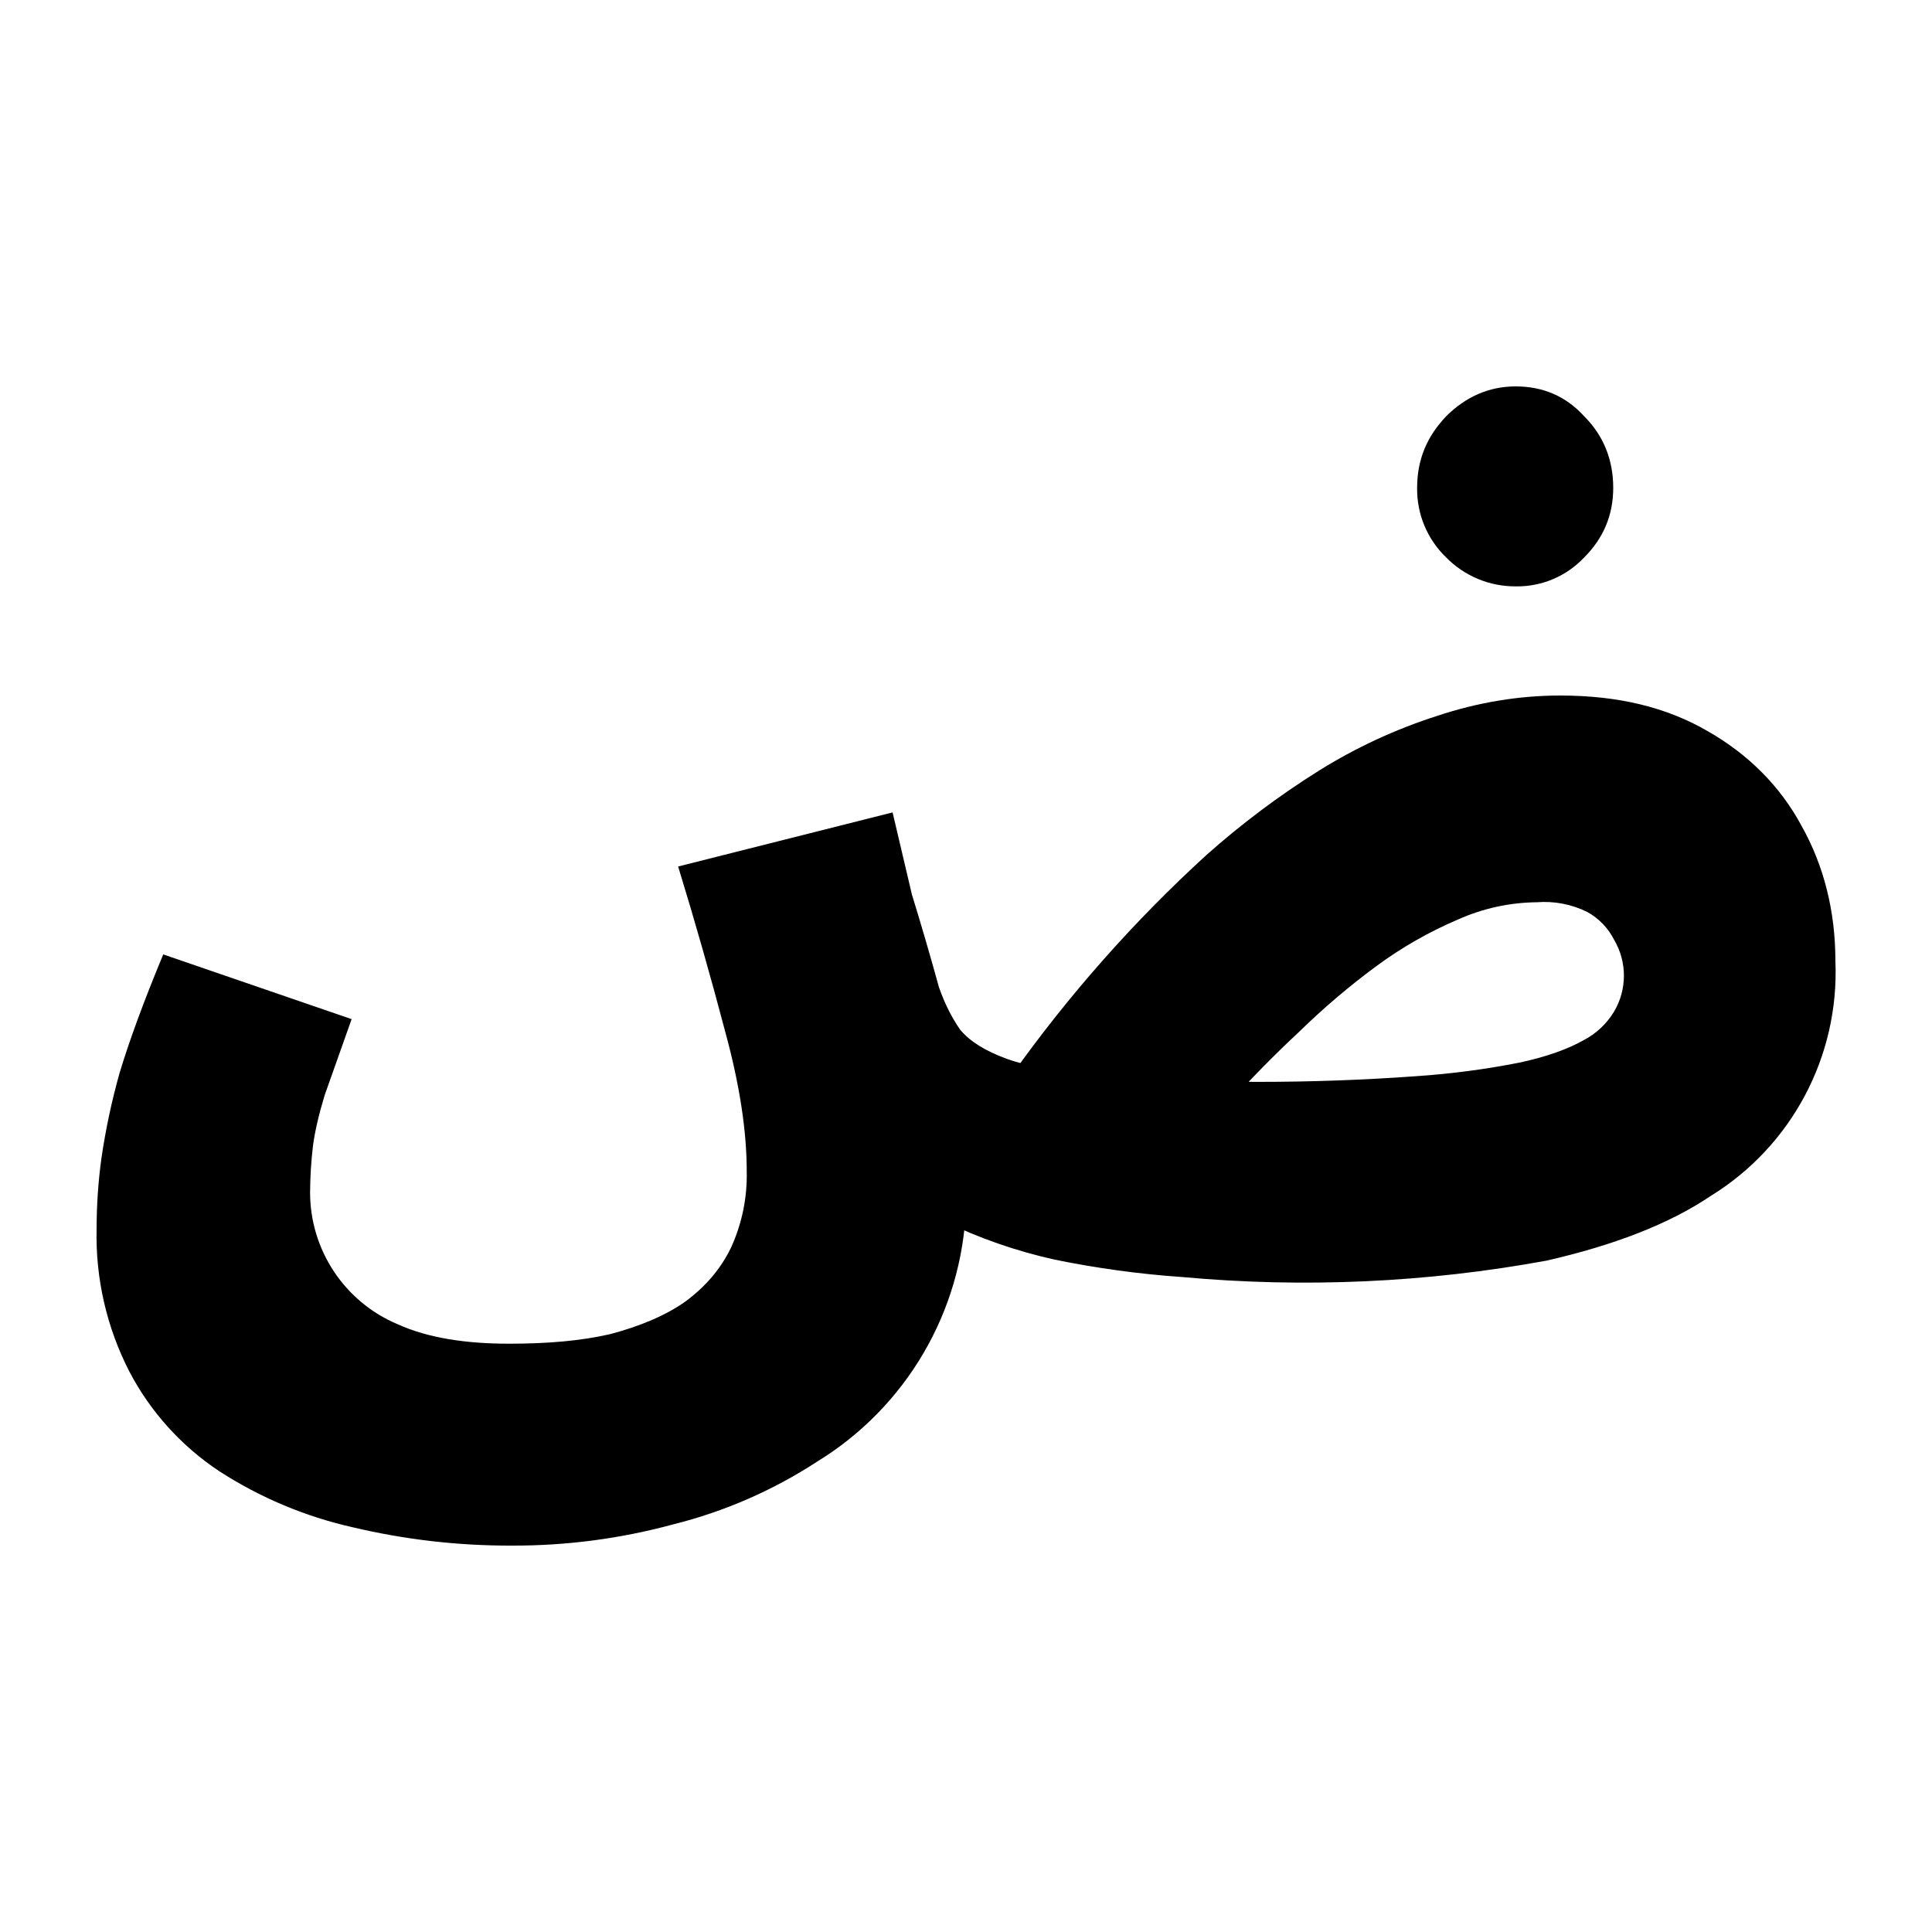
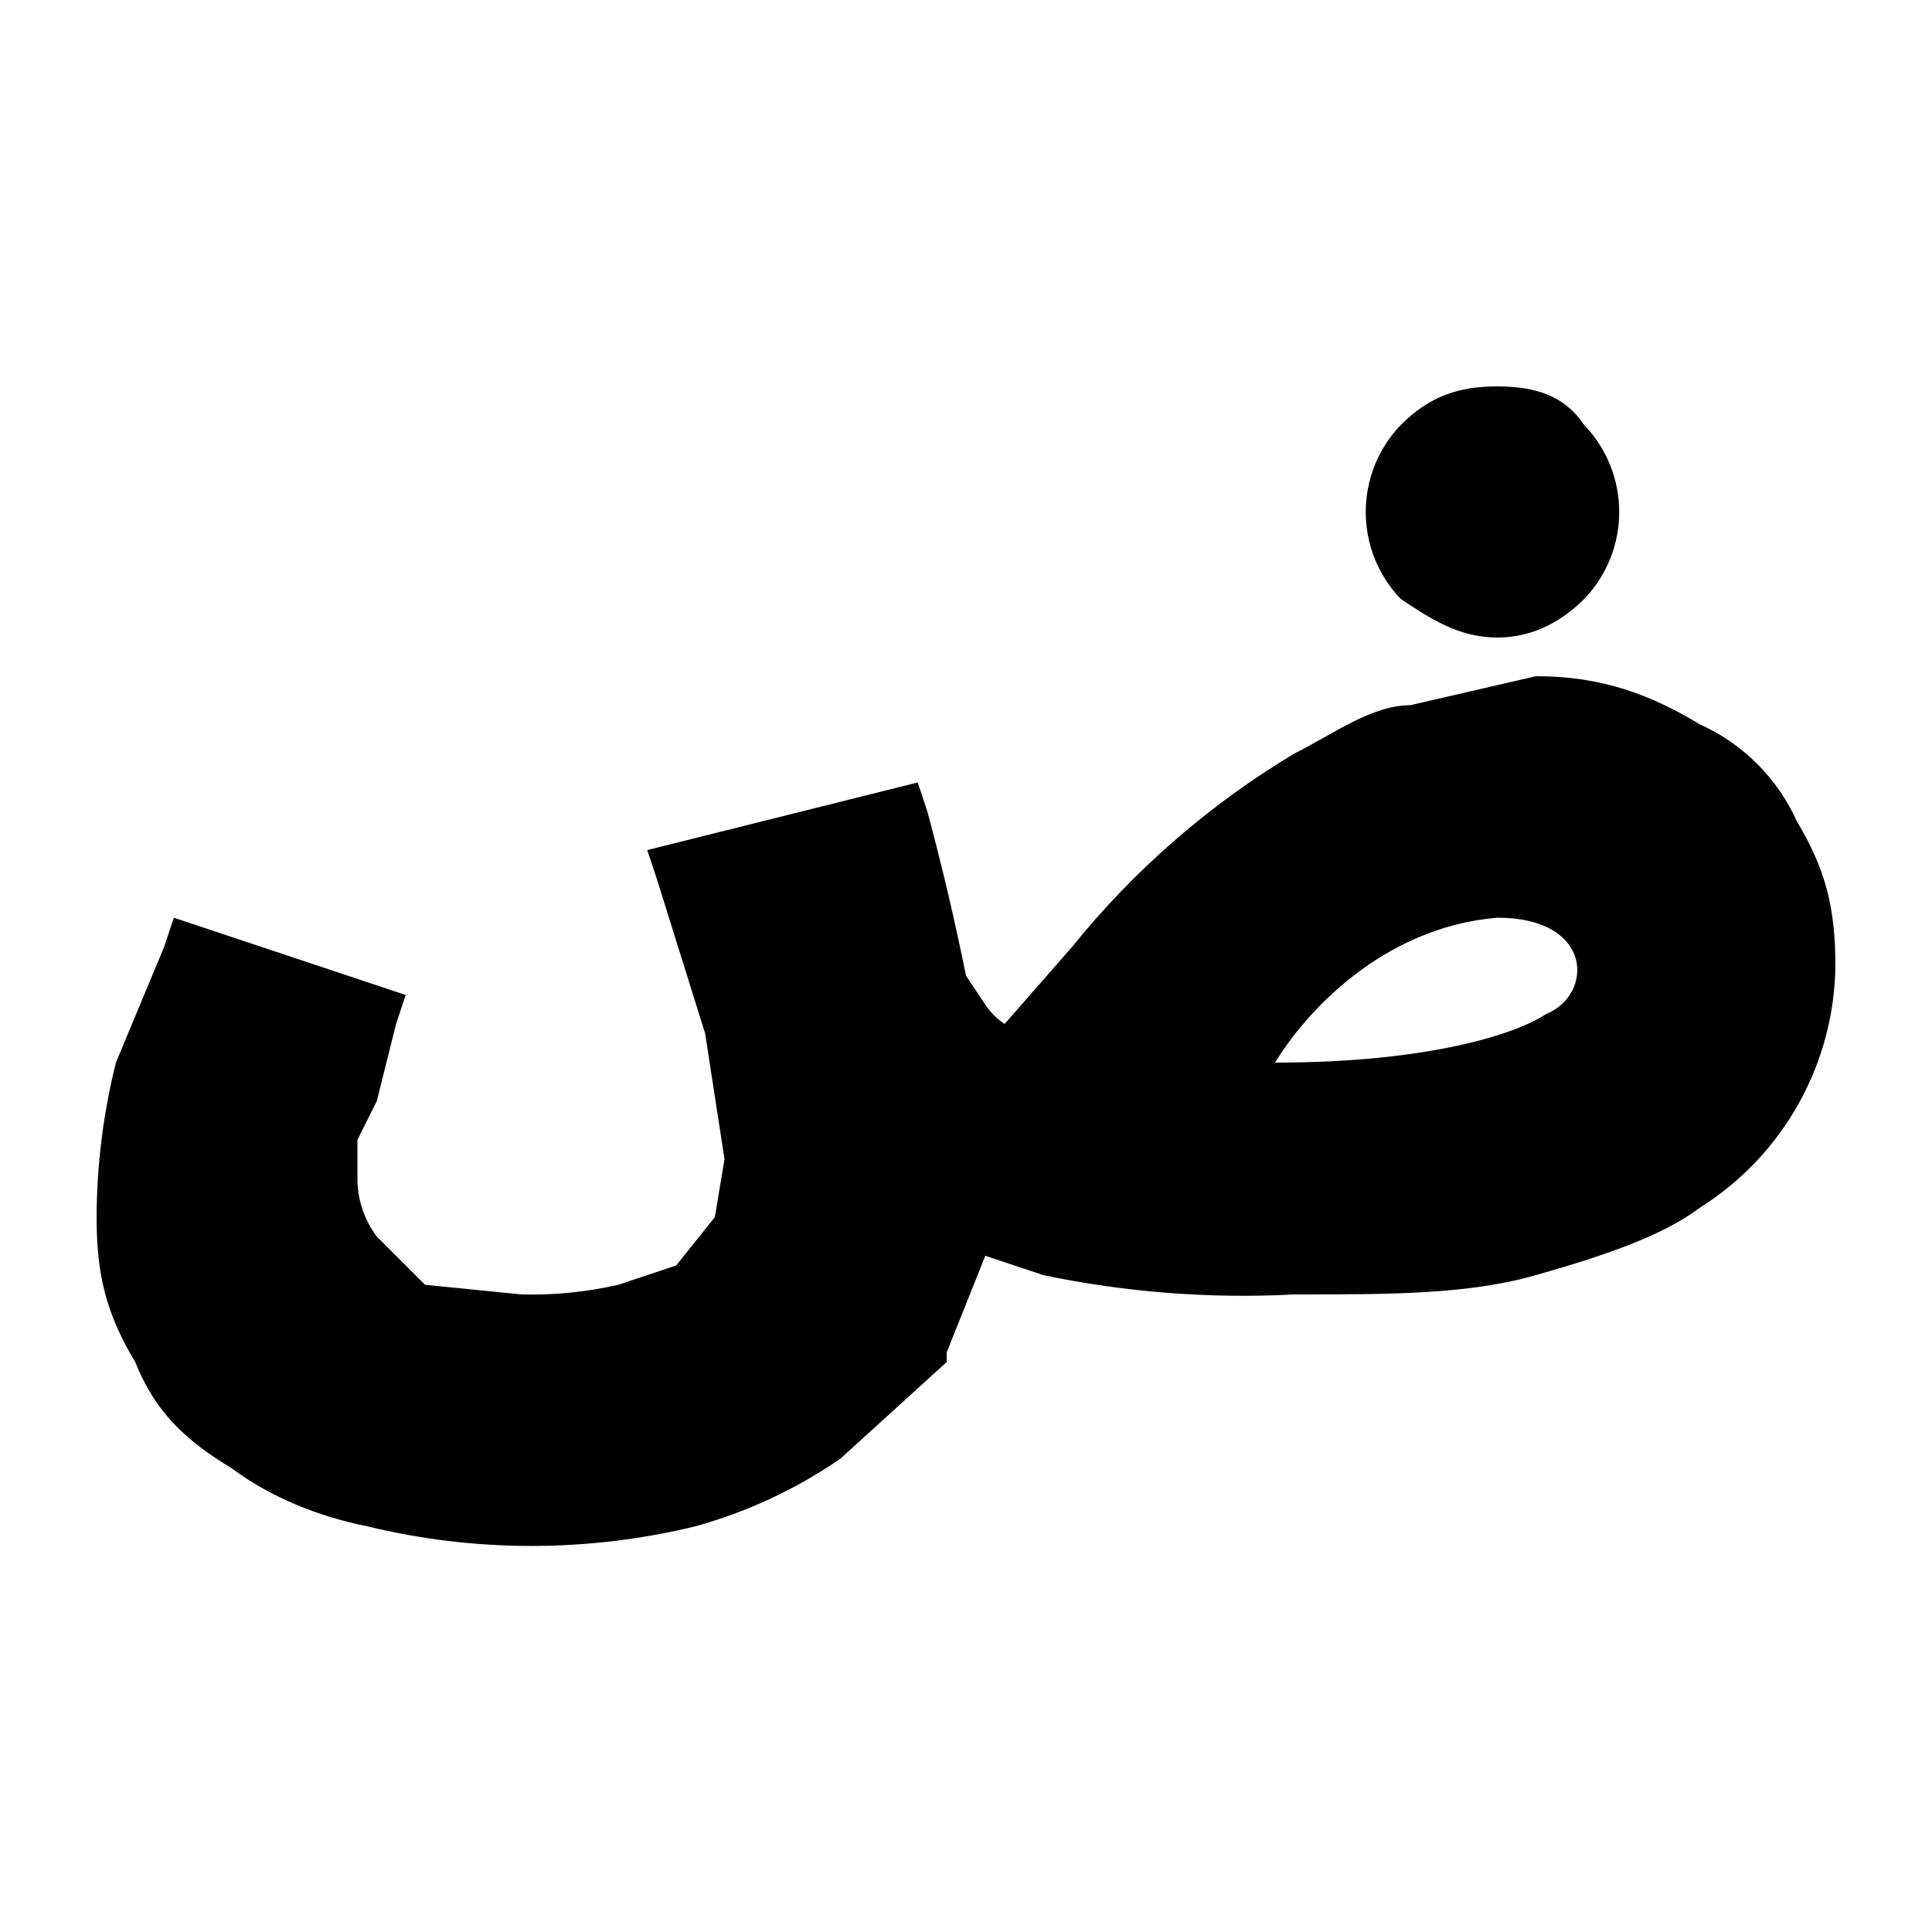
<svg xmlns="http://www.w3.org/2000/svg" width="20" height="20" viewBox="0 0 20 20">
-   <path d="M5.3 16a7.04 7.04 0 0 1-1.65-.19 4.27 4.27 0 0 1-1.38-.58 2.79 2.79 0 0 1-.93-1.03A3.07 3.07 0 0 1 1 12.72a5.4 5.4 0 0 1 .05-.73 6.97 6.97 0 0 1 .19-.89c.1-.33.25-.74.45-1.22l1.95.67-.28.79c-.06.2-.1.37-.12.52a4.3 4.3 0 0 0-.03.48 1.48 1.48 0 0 0 .91 1.37c.31.14.7.2 1.15.2.4 0 .75-.03 1.05-.1.3-.08.57-.19.78-.34.2-.15.36-.33.47-.56a1.8 1.8 0 0 0 .16-.79c0-.4-.07-.88-.22-1.43a43.94 43.94 0 0 0-.49-1.72l2.22-.56.2.85a32.58 32.58 0 0 1 .28.96c.06.17.13.31.22.44.1.12.26.22.48.3.22.08.55.14.97.18a22.63 22.63 0 0 0 3.28 0 8.45 8.45 0 0 0 1.06-.14c.28-.06.5-.14.66-.23a.8.8 0 0 0 .32-.3.73.73 0 0 0 0-.74.68.68 0 0 0-.28-.29 1 1 0 0 0-.52-.1 2.05 2.05 0 0 0-.82.18 4.18 4.18 0 0 0-.84.48 7.54 7.54 0 0 0-.8.68c-.27.25-.51.5-.75.76l-2.22-.32a14.33 14.33 0 0 1 2.01-2.27 8.7 8.7 0 0 1 1.16-.87 5.45 5.45 0 0 1 1.23-.57c.42-.14.85-.21 1.27-.21.6 0 1.1.12 1.53.37.42.24.75.57.97.98.23.41.35.88.35 1.4a2.72 2.72 0 0 1-1.29 2.43c-.43.29-1 .51-1.7.67a13.88 13.88 0 0 1-3.77.17 10 10 0 0 1-1.32-.18 5.19 5.19 0 0 1-1.15-.4 1.57 1.57 0 0 1-.69-.64l.92.5a3.23 3.23 0 0 1-1.54 2.63 4.9 4.9 0 0 1-1.49.65A6.29 6.29 0 0 1 5.3 16Zm10.39-9.93a1 1 0 0 1-.72-.3.98.98 0 0 1-.3-.72c0-.29.1-.53.3-.74.2-.2.44-.31.72-.31s.52.1.71.31c.2.2.3.45.3.74 0 .28-.1.52-.3.72a.95.95 0 0 1-.71.3Z" />
+   <path d="M15.5 6.6c.4 0 .7-.2.9-.4a1.3 1.3 0 0 0 0-1.8c-.2-.3-.5-.4-.9-.4s-.7.1-1 .4a1.3 1.3 0 0 0 0 1.8c.3.2.6.4 1 .4ZM9.8 14l.4-1 .6.2a10.1 10.1 0 0 0 2.6.2c1 0 1.8 0 2.5-.2s1.3-.4 1.7-.7A3 3 0 0 0 19 10c0-.6-.1-1-.4-1.5a2 2 0 0 0-1-1c-.5-.3-1-.5-1.7-.5l-1.3.3c-.4 0-.8.3-1.2.5a8.7 8.7 0 0 0-2.3 2l-.7.8a.7.7 0 0 1-.2-.2l-.2-.3a27.5 27.5 0 0 0-.4-1.7l-.1-.3-2.8.7.1.3.5 1.6.2 1.3-.1.6-.4.5-.6.2a4 4 0 0 1-1 .1l-1-.1-.5-.5a1 1 0 0 1-.2-.6v-.4l.2-.4.2-.8.1-.3-2.4-.8-.1.3-.5 1.2a6.7 6.7 0 0 0-.2 1.6c0 .6.1 1 .4 1.5.2.5.5.8 1 1.1.4.3.9.5 1.4.6a7.2 7.2 0 0 0 3.4 0 5 5 0 0 0 1.5-.7l1.1-1Zm3.4-3c.3-.5 1.1-1.4 2.3-1.5 1 0 1 .8.5 1-.3.2-1.2.5-2.8.5Z" />
</svg>
